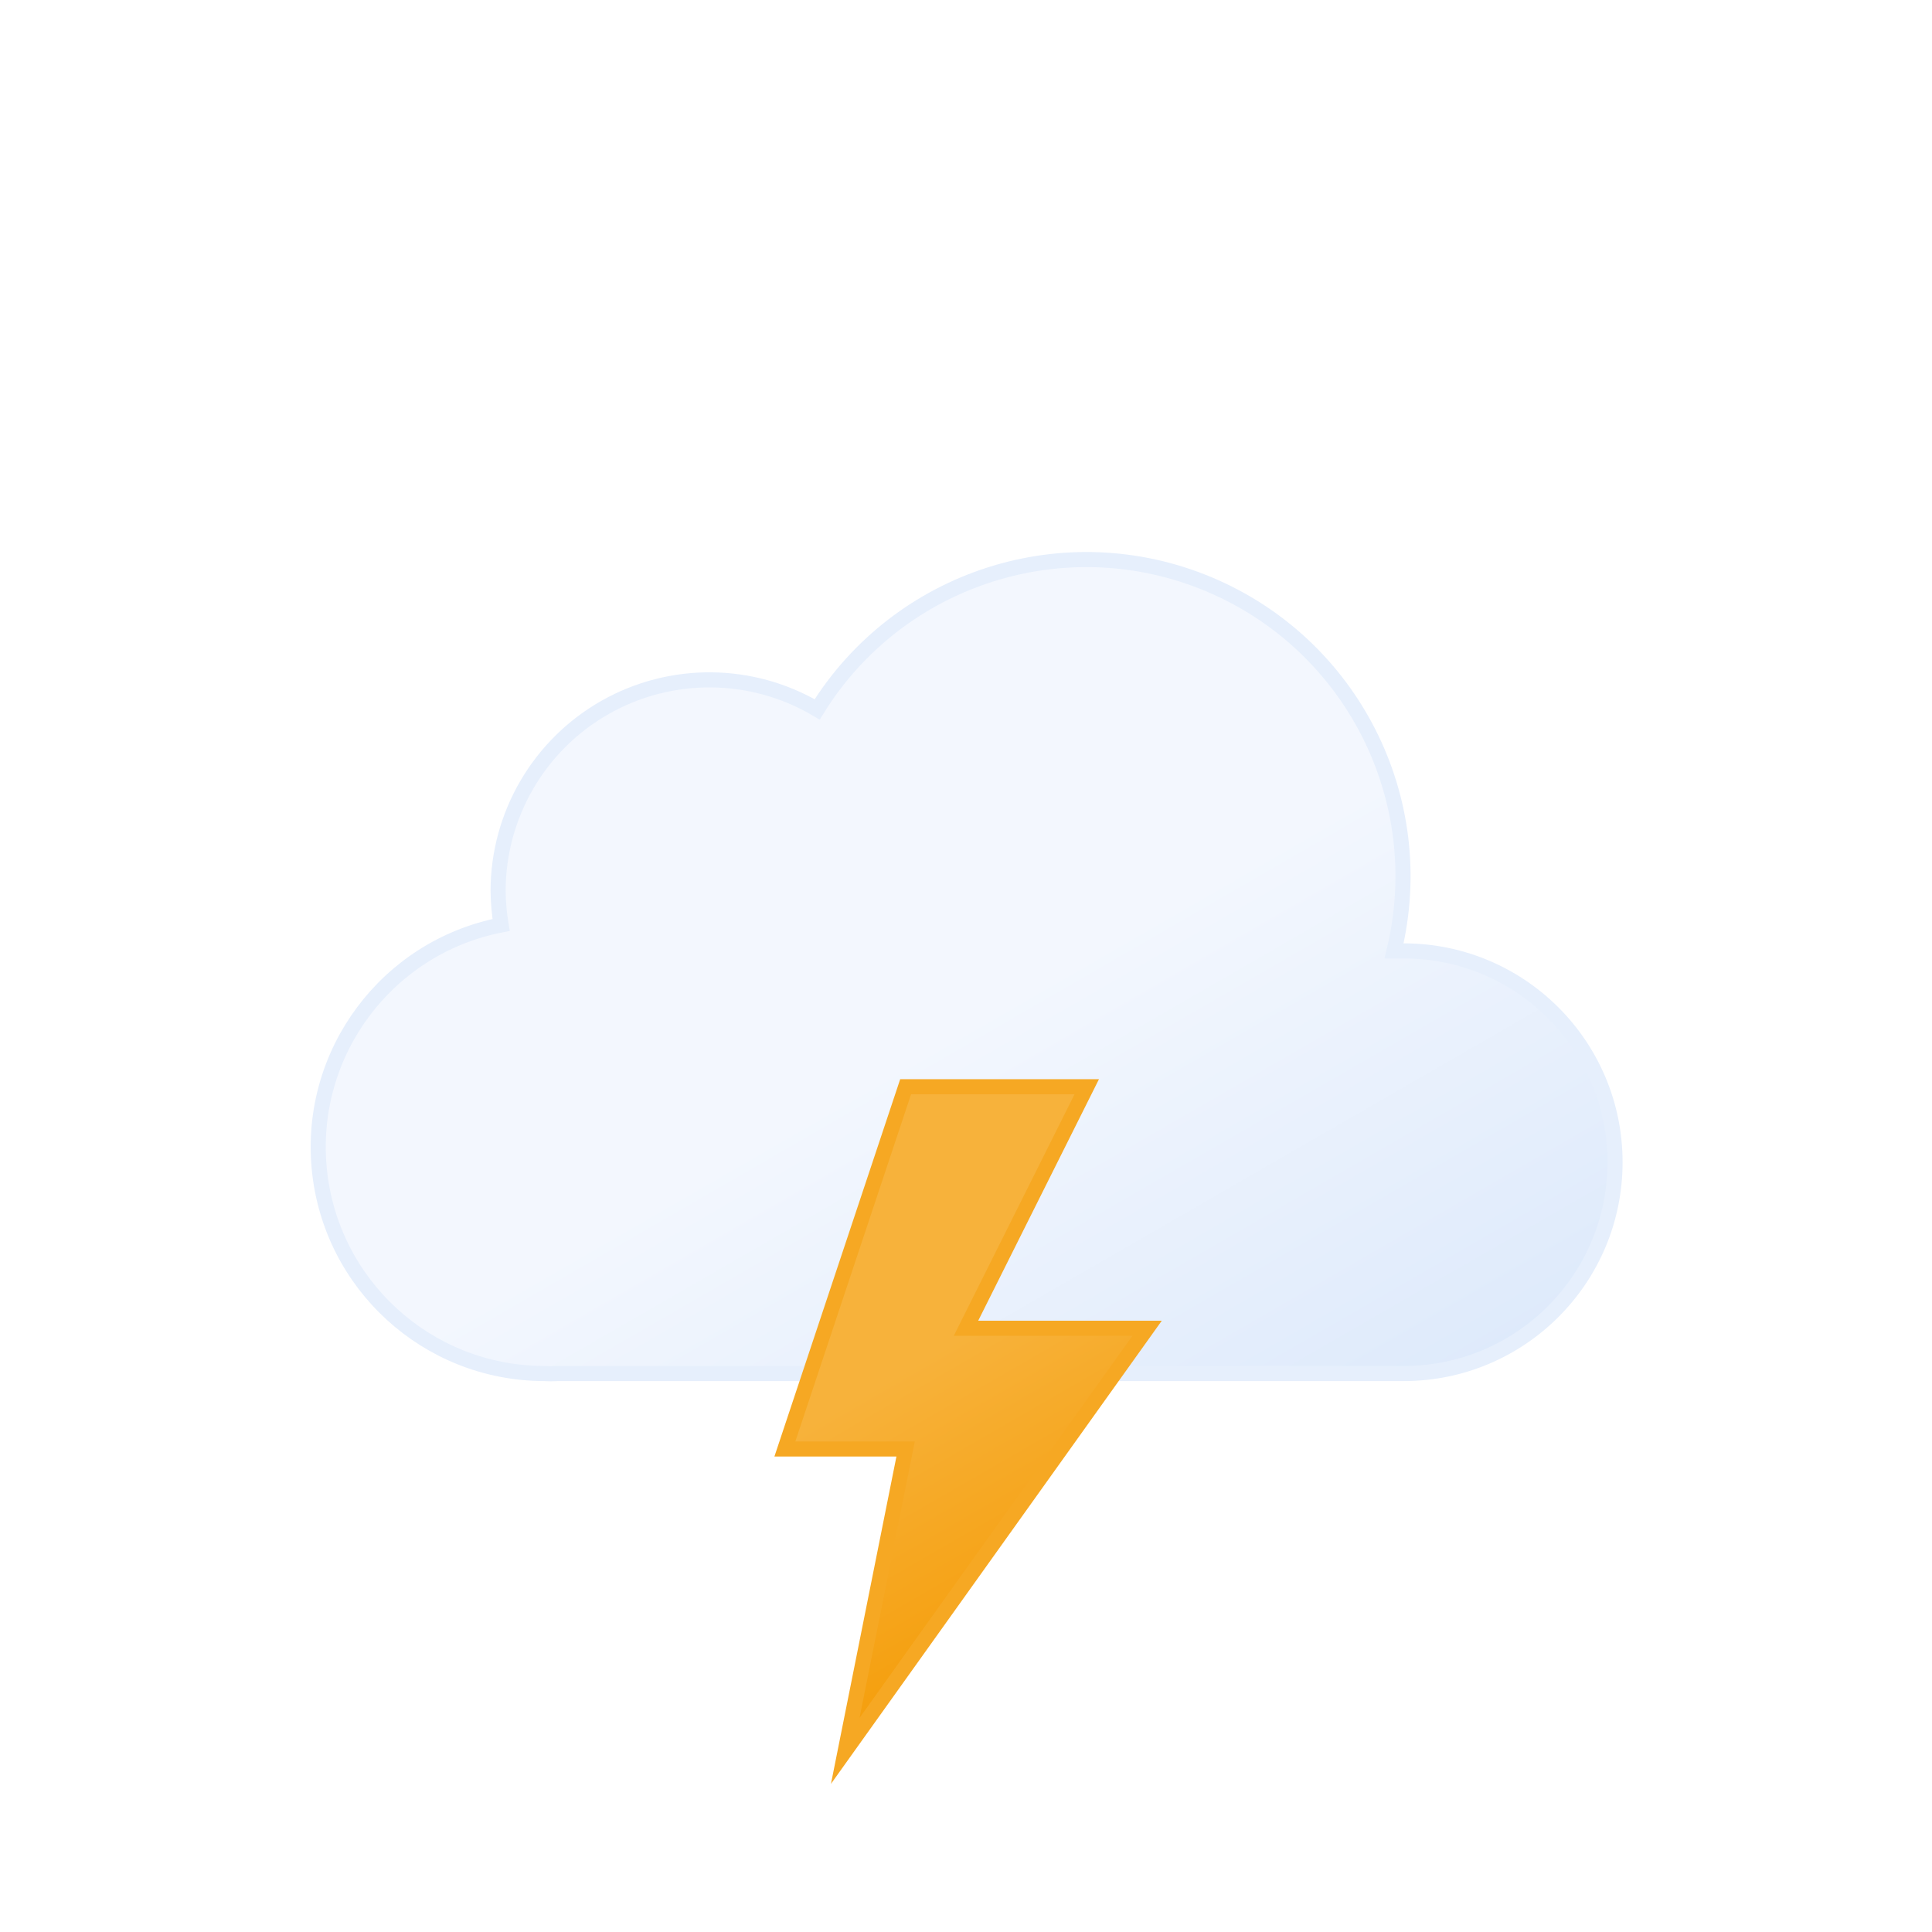
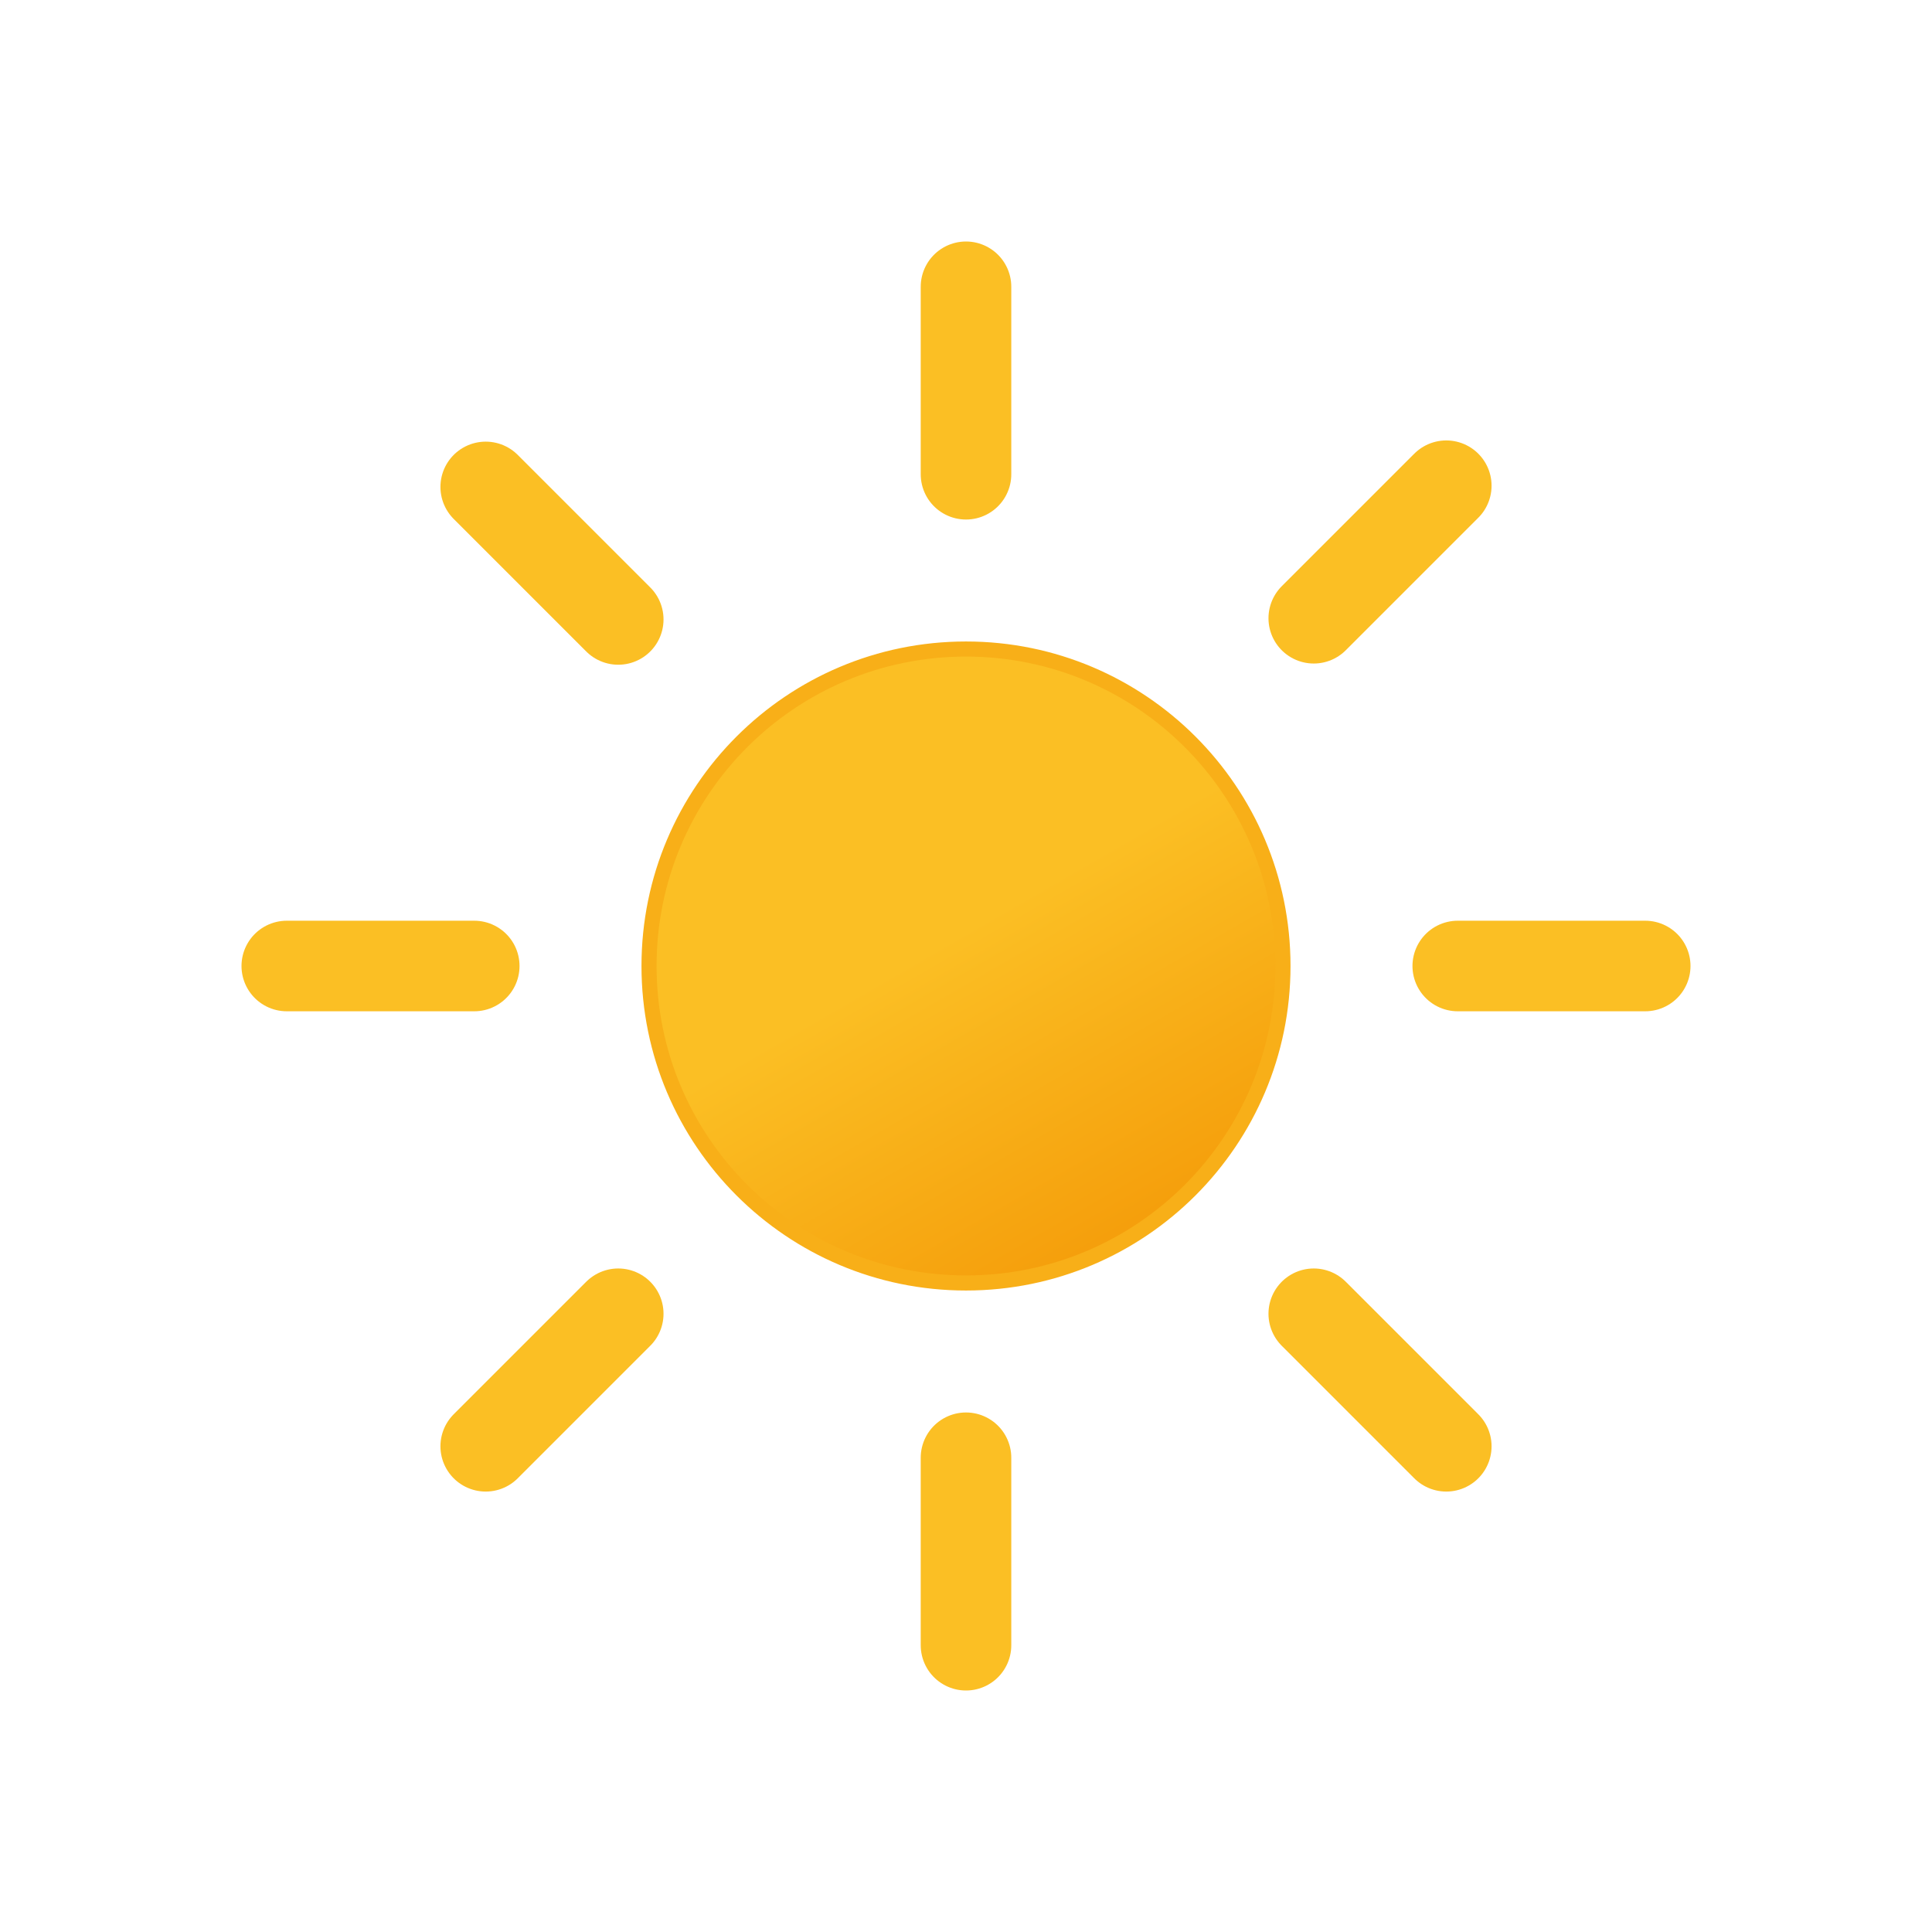
<svg xmlns="http://www.w3.org/2000/svg" viewBox="0 0 64 64">
  <defs>
-     <linearGradient id="a" x1="22.56" x2="39.2" y1="21.96" y2="50.8" gradientUnits="userSpaceOnUse">
-       <stop offset="0" stop-color="#f3f7fe" />
-       <stop offset=".45" stop-color="#f3f7fe" />
-       <stop offset="1" stop-color="#deeafb" />
-     </linearGradient>
-     <linearGradient id="b" x1="26.74" x2="35.76" y1="37.88" y2="53.52" gradientUnits="userSpaceOnUse">
-       <stop offset="0" stop-color="#f7b23b" />
-       <stop offset=".45" stop-color="#f7b23b" />
+     <linearGradient id="a" x1="26.75" x2="37.25" y1="22.91" y2="41.09" gradientUnits="userSpaceOnUse">
+       <stop offset="0" stop-color="#fbbf24" />
+       <stop offset=".45" stop-color="#fbbf24" />
      <stop offset="1" stop-color="#f59e0b" />
    </linearGradient>
  </defs>
-   <path fill="url(#a)" stroke="#e6effc" stroke-miterlimit="10" stroke-width=".5" d="M46.5 31.5h-.32a10.49 10.49 0 00-19.11-8 7 7 0 00-10.57 6 7.21 7.21 0 00.1 1.14A7.5 7.5 0 0018 45.5a4.19 4.19 0 00.5 0v0h28a7 7 0 000-14z" />
-   <path fill="url(#b)" stroke="#f6a823" stroke-miterlimit="10" stroke-width=".5" d="M30 36l-4 12h4l-2 10 10-14h-6l4-8h-6z">
-     <animate attributeName="opacity" dur="2s" repeatCount="indefinite" values="1; 1; 1; 1; 1; 1; 0.1; 1; 0.1; 1; 1; 0.1; 1; 0.1; 1" />
+   <circle cx="32" cy="32" r="10.5" fill="url(#a)" stroke="#f8af18" stroke-miterlimit="10" stroke-width=".5" />
+   <path fill="none" stroke="#fbbf24" stroke-linecap="round" stroke-miterlimit="10" stroke-width="3" d="M32 15.71V9.5m0 45v-6.21m11.52-27.81l4.39-4.39M16.09 47.91l4.39-4.39m0-23l-4.39-4.39m31.82 31.78l-4.39-4.39M15.71 32H9.5m45 0h-6.21">
+     <animateTransform attributeName="transform" dur="45s" repeatCount="indefinite" type="rotate" values="0 32 32; 360 32 32" />
  </path>
</svg>
